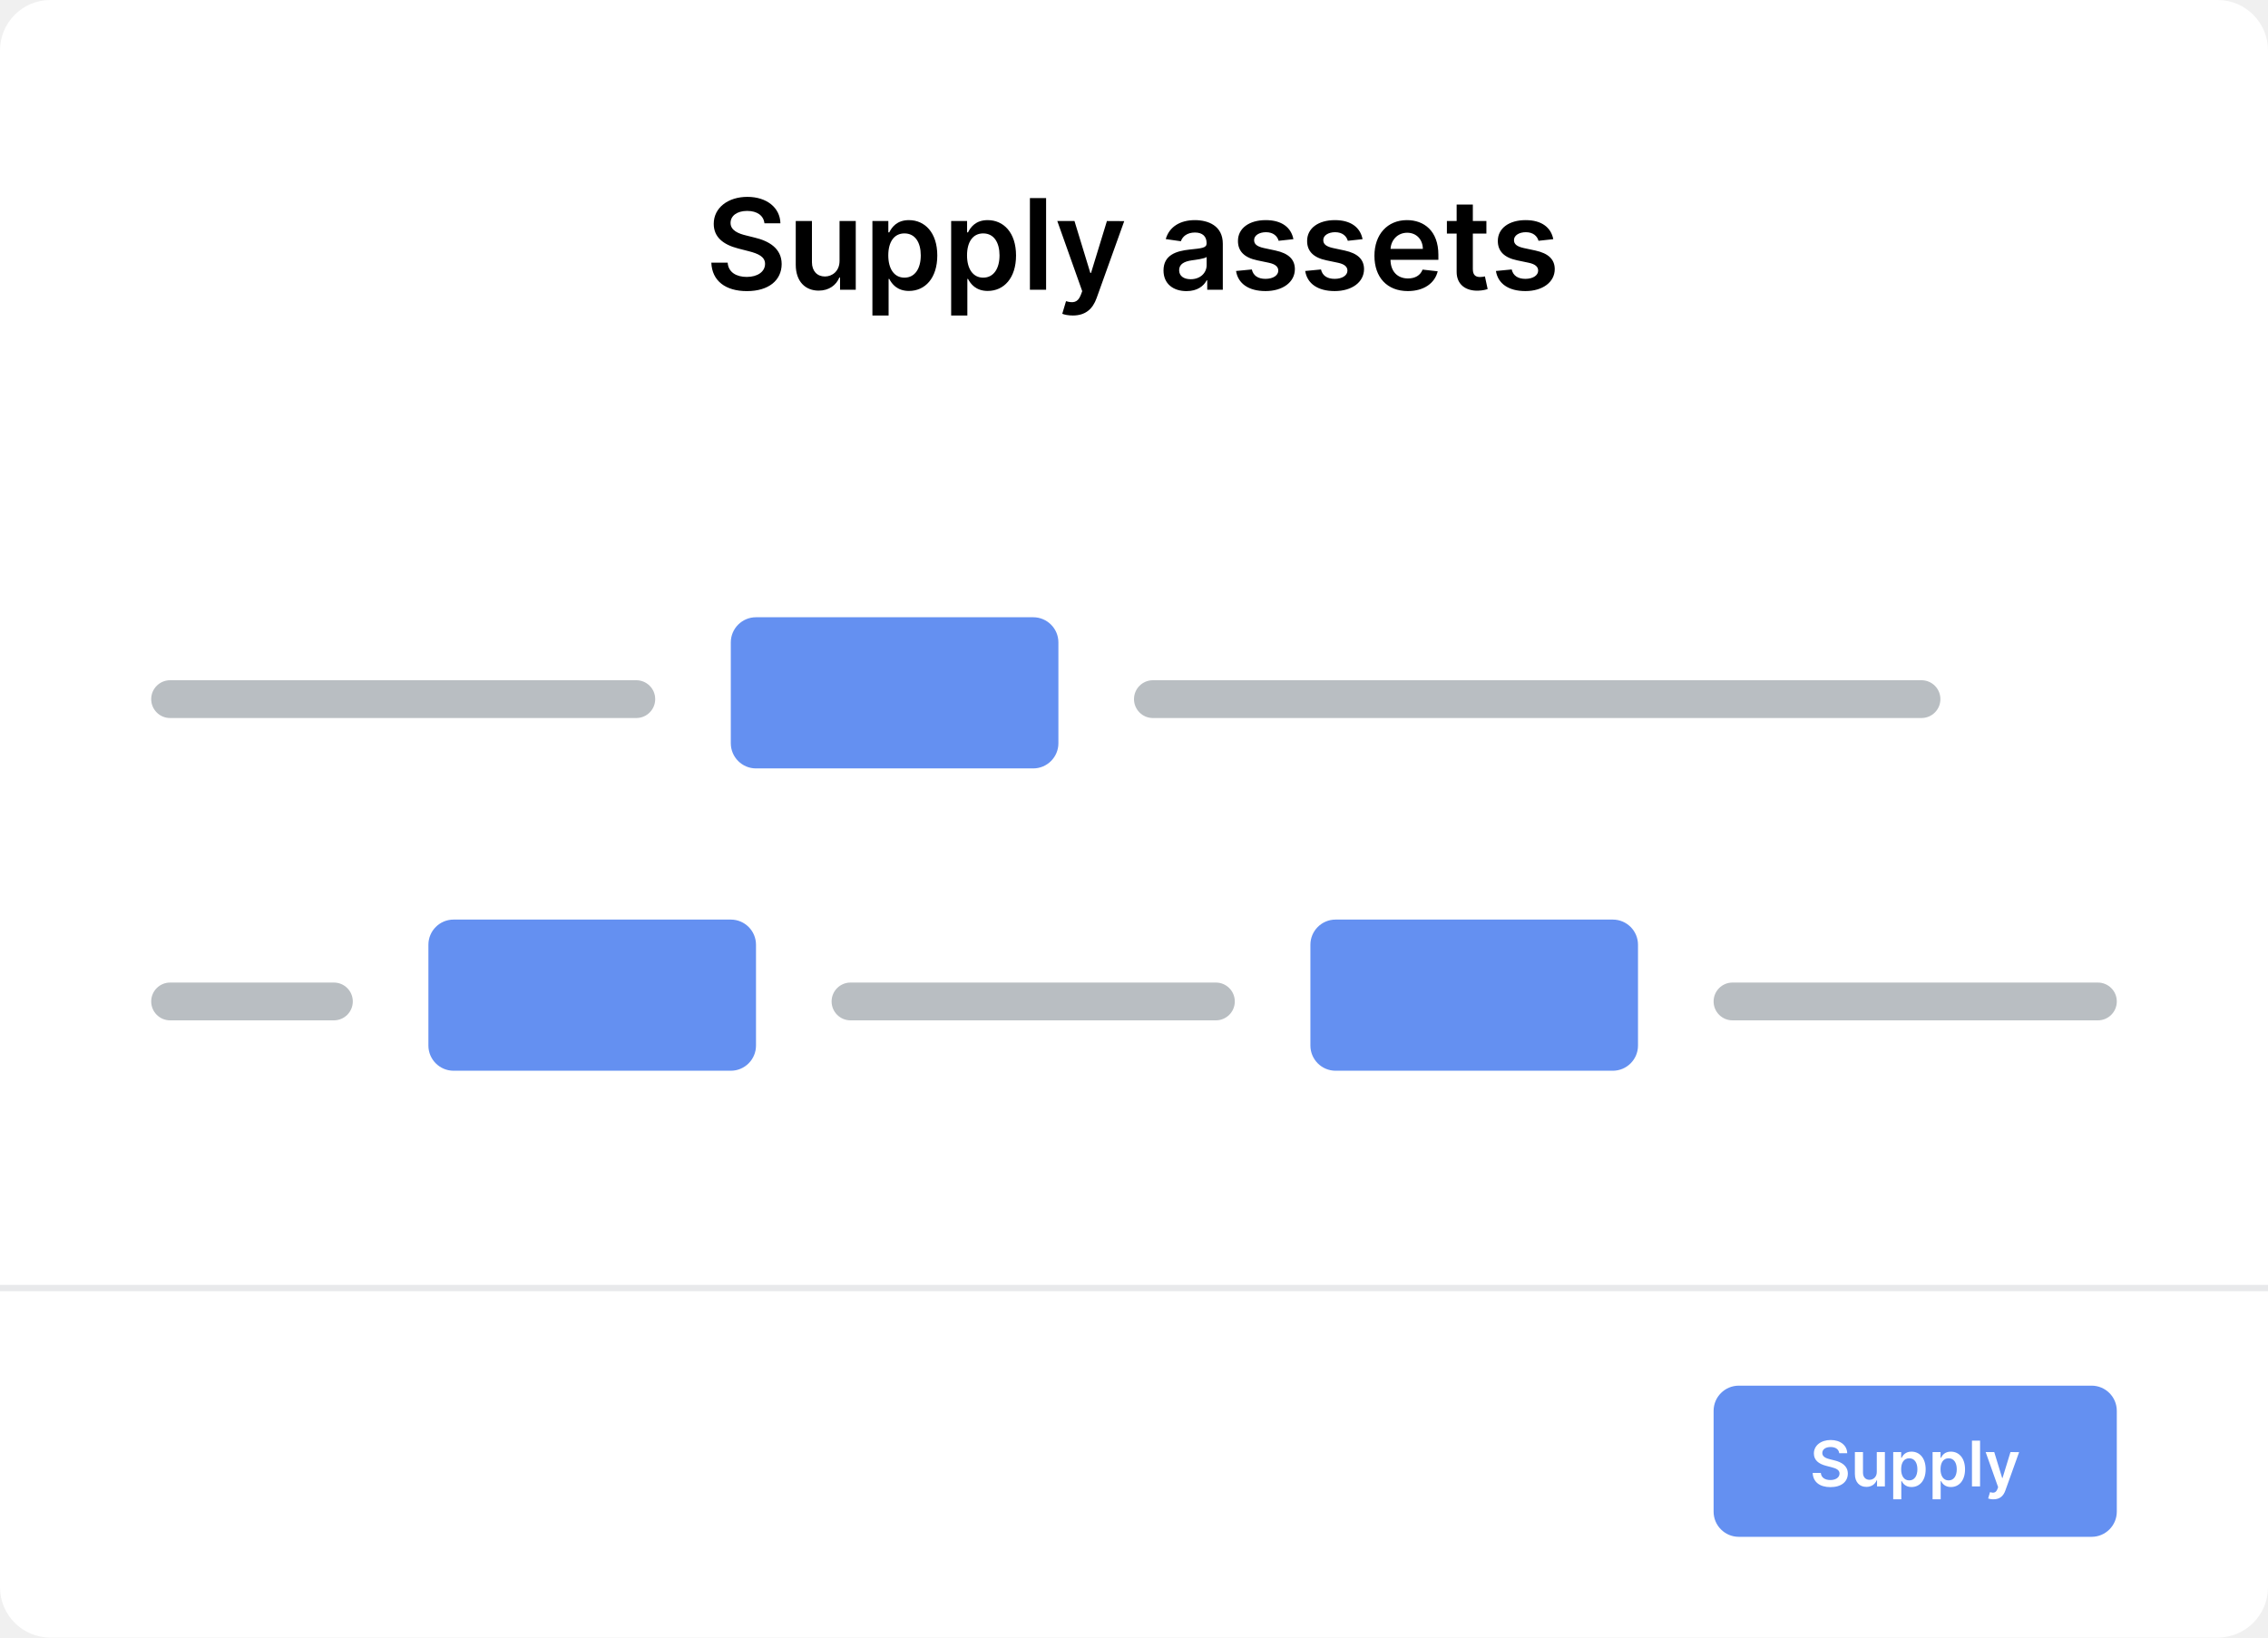
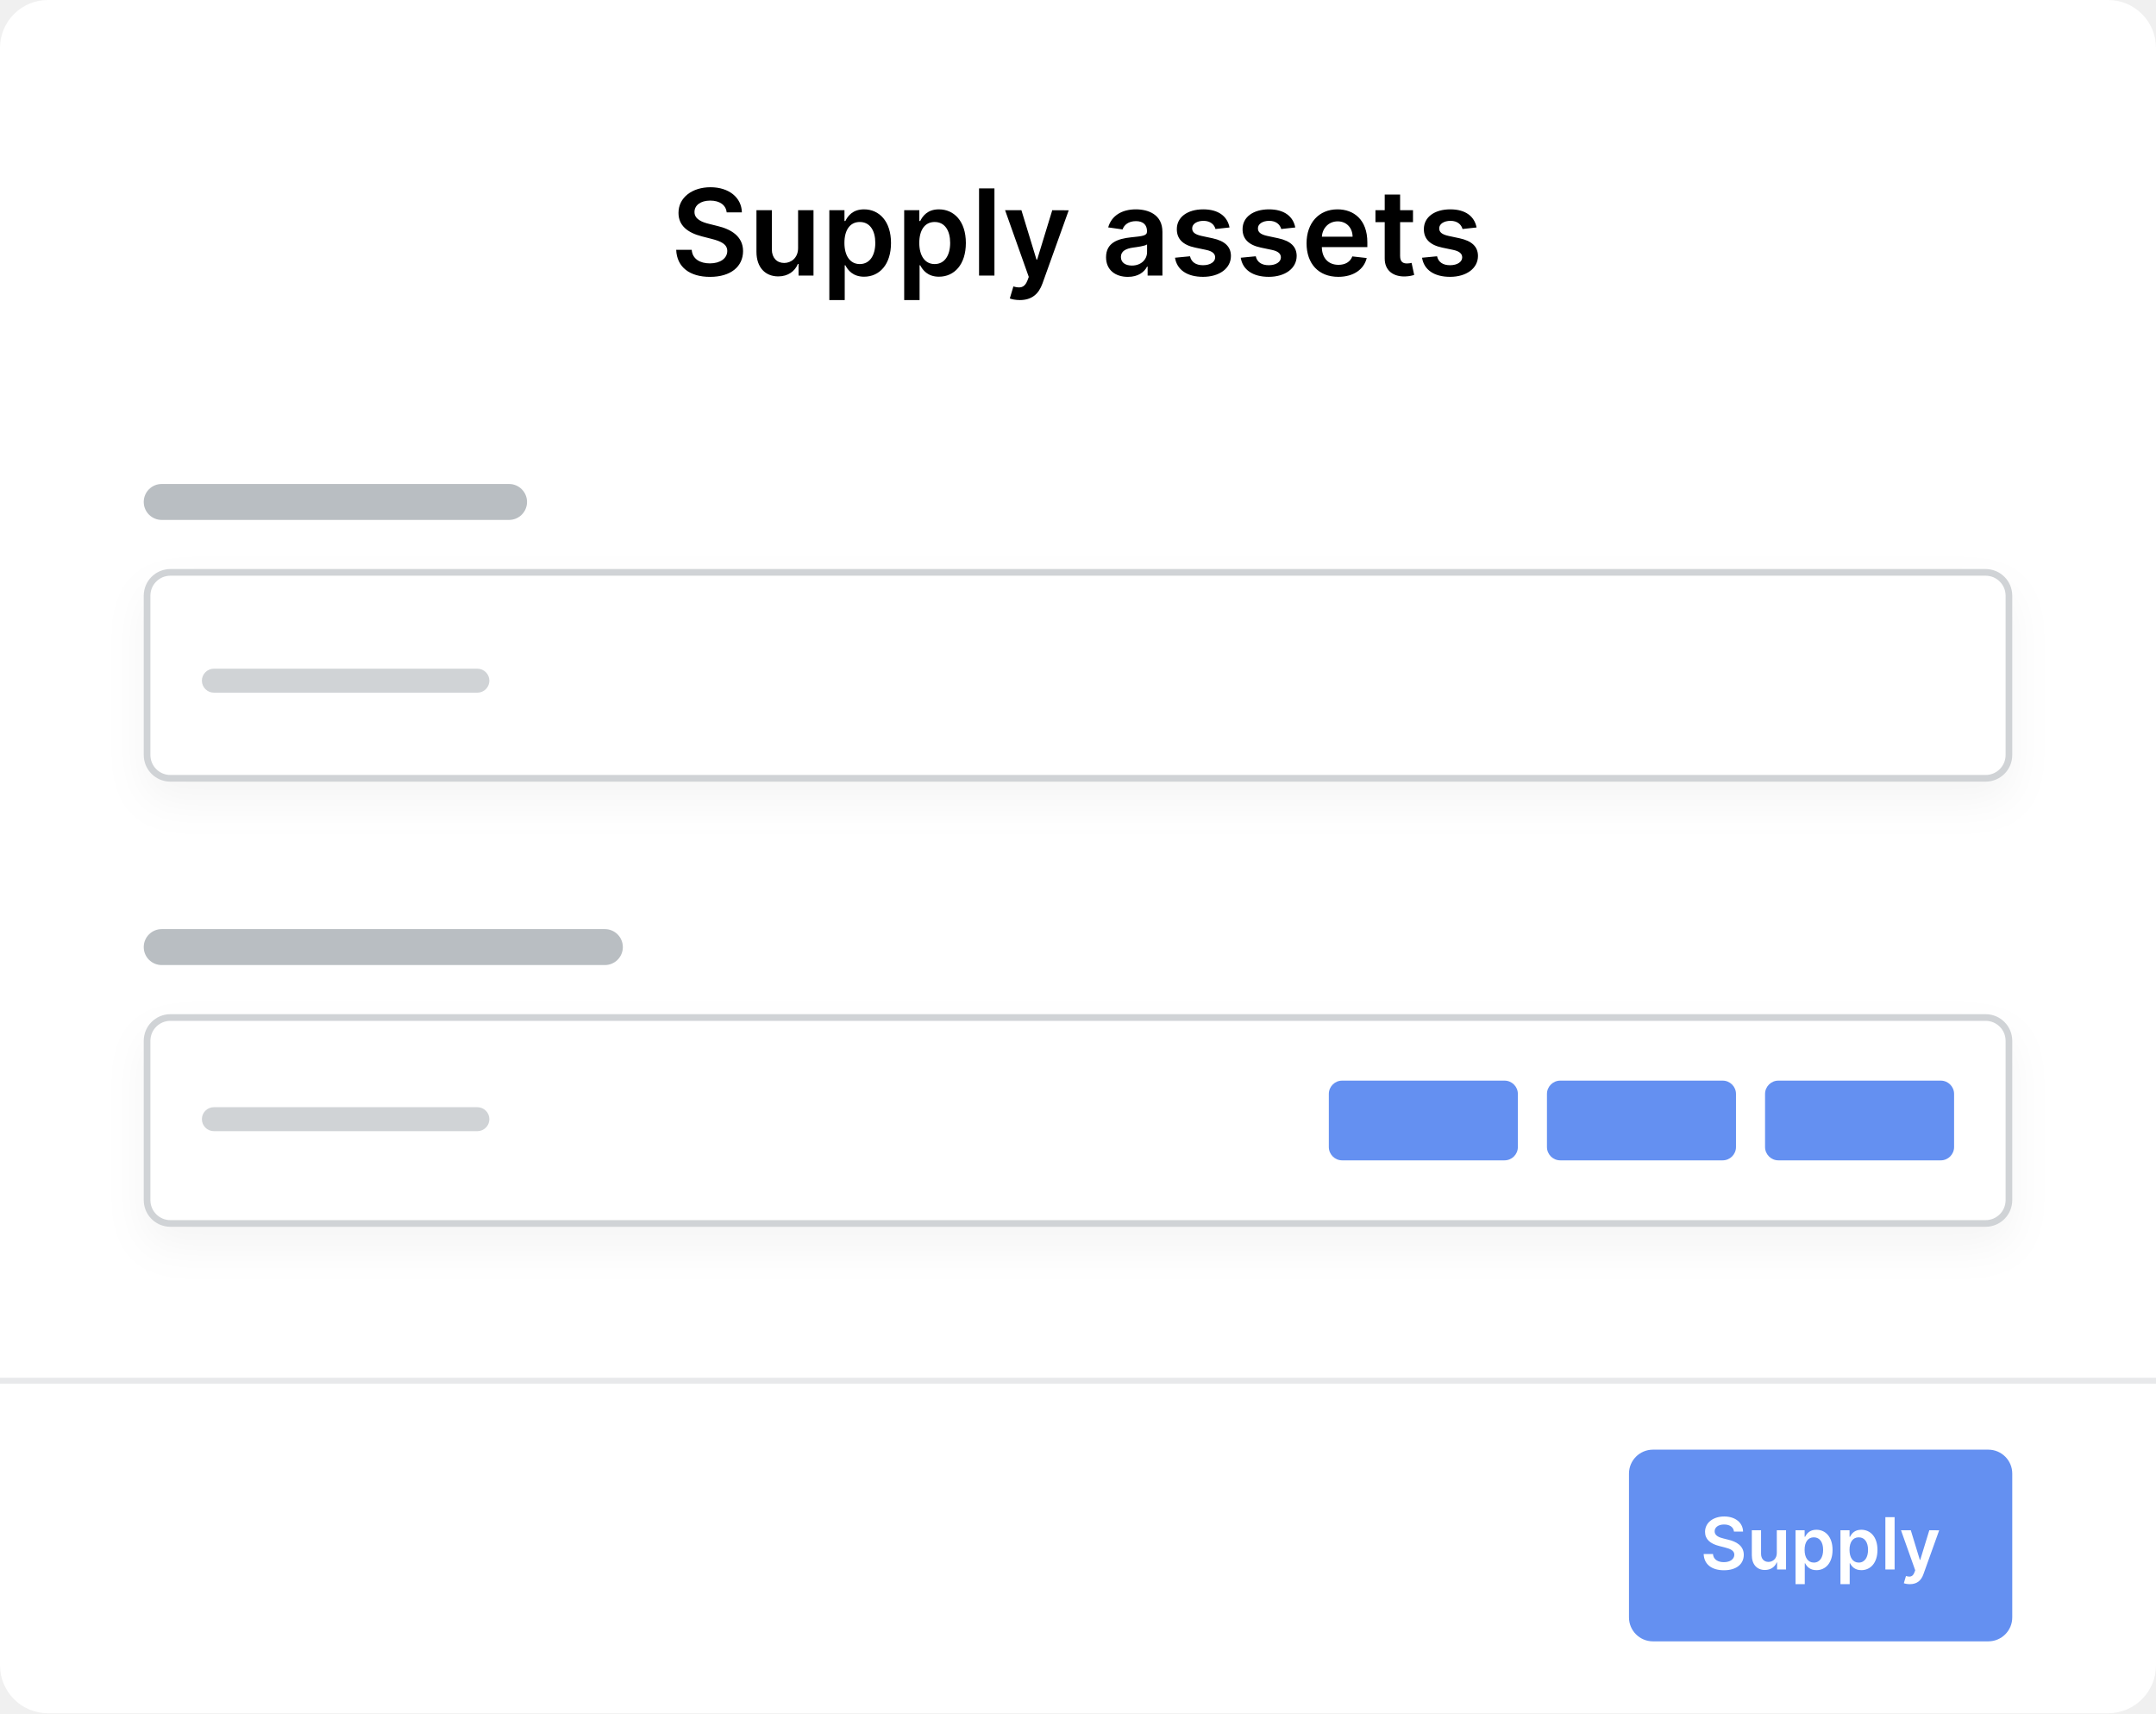
- <svg xmlns="http://www.w3.org/2000/svg" width="180" height="130" viewBox="0 0 180 130" fill="none">
-   <rect width="180" height="130" rx="4" fill="white" />
-   <rect x="136" y="110" width="32" height="12" rx="2" fill="#6490F1" />
-   <path d="M145.971 115.363H146.604C146.592 114.749 146.068 114.314 145.294 114.314C144.531 114.314 143.957 114.744 143.959 115.386C143.959 115.908 144.33 116.208 144.928 116.363L145.342 116.469C145.734 116.569 145.994 116.691 145.995 116.974C145.994 117.284 145.699 117.492 145.269 117.492C144.857 117.492 144.538 117.308 144.511 116.926H143.863C143.89 117.648 144.428 118.055 145.275 118.055C146.146 118.055 146.652 117.62 146.654 116.979C146.652 116.349 146.132 116.061 145.585 115.931L145.244 115.846C144.946 115.775 144.623 115.649 144.627 115.346C144.628 115.072 144.873 114.871 145.285 114.871C145.678 114.871 145.937 115.054 145.971 115.363ZM148.951 116.853C148.951 117.268 148.655 117.474 148.371 117.474C148.062 117.474 147.856 117.256 147.856 116.91V115.273H147.213V117.009C147.213 117.664 147.586 118.036 148.122 118.036C148.531 118.036 148.818 117.821 148.942 117.515H148.971V118H149.594V115.273H148.951V116.853ZM150.255 119.023H150.898V117.57H150.924C151.026 117.769 151.237 118.048 151.706 118.048C152.348 118.048 152.83 117.538 152.83 116.64C152.83 115.731 152.334 115.237 151.704 115.237C151.223 115.237 151.022 115.527 150.924 115.724H150.887V115.273H150.255V119.023ZM150.885 116.636C150.885 116.107 151.113 115.765 151.526 115.765C151.954 115.765 152.174 116.129 152.174 116.636C152.174 117.148 151.951 117.521 151.526 117.521C151.116 117.521 150.885 117.165 150.885 116.636ZM153.38 119.023H154.023V117.57H154.049C154.151 117.769 154.362 118.048 154.831 118.048C155.473 118.048 155.955 117.538 155.955 116.64C155.955 115.731 155.459 115.237 154.829 115.237C154.348 115.237 154.147 115.527 154.049 115.724H154.012V115.273H153.38V119.023ZM154.01 116.636C154.01 116.107 154.238 115.765 154.651 115.765C155.079 115.765 155.299 116.129 155.299 116.636C155.299 117.148 155.076 117.521 154.651 117.521C154.241 117.521 154.01 117.165 154.01 116.636ZM157.148 114.364H156.505V118H157.148V114.364ZM158.208 119.023C158.709 119.023 158.998 118.765 159.153 118.33L160.248 115.276L159.561 115.273L158.931 117.332H158.903L158.274 115.273H157.592L158.581 118.057L158.526 118.204C158.407 118.515 158.219 118.536 157.938 118.455L157.789 118.955C157.876 118.991 158.032 119.023 158.208 119.023Z" fill="white" />
-   <rect x="12" y="54" width="40" height="3" rx="1.5" fill="#142533" fill-opacity="0.3" />
-   <rect x="12" y="78" width="16" height="3" rx="1.5" fill="#142533" fill-opacity="0.3" />
-   <rect x="90" y="54" width="64" height="3" rx="1.5" fill="#142533" fill-opacity="0.3" />
-   <rect x="66" y="78" width="32" height="3" rx="1.5" fill="#142533" fill-opacity="0.3" />
-   <rect x="136" y="78" width="32" height="3" rx="1.5" fill="#142533" fill-opacity="0.3" />
+ <svg xmlns="http://www.w3.org/2000/svg" width="180" height="143" viewBox="0 0 180 143" fill="none">
+   <rect width="180" height="143" rx="4" fill="white" />
+   <g filter="url(#filter0_d)">
+     <rect x="12" y="47.497" width="156" height="17.745" rx="2.226" fill="white" />
+     <rect x="12.278" y="47.775" width="155.444" height="17.189" rx="1.947" stroke="#142533" stroke-opacity="0.2" stroke-width="0.556" />
+   </g>
+   <rect x="16.856" y="55.815" width="24" height="2" rx="1" fill="#142533" fill-opacity="0.2" />
+   <rect x="12" y="40.397" width="32" height="3" rx="1.5" fill="#142533" fill-opacity="0.3" />
+   <rect x="12" y="77.551" width="40" height="3" rx="1.5" fill="#142533" fill-opacity="0.3" />
+   <g filter="url(#filter1_d)">
+     <rect x="12" y="84.651" width="156" height="17.745" rx="2.226" fill="white" />
+     <rect x="12.278" y="84.93" width="155.444" height="17.189" rx="1.947" stroke="#142533" stroke-opacity="0.2" stroke-width="0.556" />
+   </g>
+   <rect x="16.856" y="92.415" width="24" height="2" rx="1" fill="#142533" fill-opacity="0.2" />
+   <rect x="147.361" y="90.197" width="15.782" height="6.655" rx="1.113" fill="#6490F1" />
+   <rect x="129.152" y="90.197" width="15.782" height="6.655" rx="1.113" fill="#6490F1" />
+   <rect x="110.941" y="90.197" width="15.782" height="6.655" rx="1.113" fill="#6490F1" />
+   <rect x="136" y="121" width="32" height="16" rx="2" fill="#6490F1" />
+   <path d="M144.765 127.836H145.525C145.51 127.099 144.882 126.577 143.953 126.577C143.037 126.577 142.349 127.092 142.351 127.864C142.351 128.49 142.796 128.85 143.514 129.036L144.01 129.163C144.481 129.283 144.792 129.43 144.795 129.768C144.792 130.141 144.439 130.391 143.923 130.391C143.429 130.391 143.045 130.169 143.013 129.711H142.236C142.268 130.578 142.913 131.066 143.93 131.066C144.976 131.066 145.583 130.544 145.585 129.775C145.583 129.018 144.959 128.673 144.302 128.518L143.893 128.415C143.535 128.33 143.148 128.179 143.152 127.815C143.154 127.487 143.448 127.246 143.942 127.246C144.413 127.246 144.724 127.465 144.765 127.836ZM148.342 129.624C148.342 130.122 147.986 130.369 147.645 130.369C147.274 130.369 147.027 130.107 147.027 129.692V127.727H146.256V129.811C146.256 130.597 146.703 131.043 147.347 131.043C147.837 131.043 148.182 130.785 148.331 130.418H148.365V131H149.113V127.727H148.342V129.624ZM149.906 132.227H150.677V130.484H150.709C150.831 130.723 151.084 131.058 151.647 131.058C152.418 131.058 152.996 130.446 152.996 129.368C152.996 128.277 152.401 127.685 151.645 127.685C151.067 127.685 150.827 128.032 150.709 128.268H150.665V127.727H149.906V132.227ZM150.662 129.364C150.662 128.729 150.935 128.317 151.432 128.317C151.945 128.317 152.209 128.754 152.209 129.364C152.209 129.977 151.941 130.425 151.432 130.425C150.939 130.425 150.662 129.999 150.662 129.364ZM153.656 132.227H154.427V130.484H154.459C154.581 130.723 154.834 131.058 155.397 131.058C156.168 131.058 156.746 130.446 156.746 129.368C156.746 128.277 156.151 127.685 155.395 127.685C154.817 127.685 154.577 128.032 154.459 128.268H154.415V127.727H153.656V132.227ZM154.412 129.364C154.412 128.729 154.685 128.317 155.182 128.317C155.695 128.317 155.959 128.754 155.959 129.364C155.959 129.977 155.691 130.425 155.182 130.425C154.689 130.425 154.412 129.999 154.412 129.364ZM158.177 126.636H157.406V131H158.177V126.636ZM159.45 132.227C160.051 132.227 160.398 131.918 160.583 131.396L161.898 127.732L161.074 127.727L160.317 130.199H160.283L159.529 127.727H158.711L159.897 131.068L159.831 131.245C159.689 131.618 159.463 131.643 159.126 131.545L158.947 132.146C159.051 132.189 159.239 132.227 159.45 132.227Z" fill="white" />
  <path d="M60.67 17.727H61.938C61.913 16.498 60.865 15.628 59.317 15.628C57.79 15.628 56.643 16.487 56.646 17.773C56.646 18.817 57.389 19.417 58.585 19.726L59.413 19.939C60.197 20.138 60.716 20.383 60.719 20.947C60.716 21.569 60.126 21.984 59.267 21.984C58.443 21.984 57.804 21.615 57.751 20.852H56.455C56.508 22.297 57.584 23.11 59.278 23.11C61.021 23.11 62.033 22.24 62.037 20.958C62.033 19.697 60.993 19.122 59.899 18.863L59.217 18.692C58.621 18.55 57.974 18.298 57.981 17.691C57.985 17.144 58.475 16.743 59.299 16.743C60.084 16.743 60.602 17.109 60.67 17.727ZM66.631 20.706C66.631 21.537 66.038 21.949 65.47 21.949C64.852 21.949 64.44 21.512 64.44 20.82V17.546H63.155V21.018C63.155 22.329 63.9 23.071 64.973 23.071C65.79 23.071 66.365 22.641 66.614 22.03H66.67V23H67.917V17.546H66.631V20.706ZM69.239 25.046H70.524V22.141H70.577C70.78 22.538 71.202 23.096 72.14 23.096C73.425 23.096 74.388 22.077 74.388 20.28C74.388 18.462 73.397 17.474 72.136 17.474C71.174 17.474 70.773 18.053 70.577 18.447H70.503V17.546H69.239V25.046ZM70.499 20.273C70.499 19.215 70.954 18.529 71.781 18.529C72.637 18.529 73.077 19.257 73.077 20.273C73.077 21.296 72.63 22.041 71.781 22.041C70.961 22.041 70.499 21.331 70.499 20.273ZM75.489 25.046H76.774V22.141H76.827C77.03 22.538 77.452 23.096 78.39 23.096C79.675 23.096 80.638 22.077 80.638 20.28C80.638 18.462 79.647 17.474 78.386 17.474C77.424 17.474 77.023 18.053 76.827 18.447H76.753V17.546H75.489V25.046ZM76.749 20.273C76.749 19.215 77.204 18.529 78.031 18.529C78.887 18.529 79.327 19.257 79.327 20.273C79.327 21.296 78.88 22.041 78.031 22.041C77.211 22.041 76.749 21.331 76.749 20.273ZM83.024 15.727H81.739V23H83.024V15.727ZM85.145 25.046C86.147 25.046 86.725 24.53 87.034 23.66L89.225 17.553L87.851 17.546L86.59 21.665H86.534L85.276 17.546H83.913L85.891 23.114L85.781 23.408C85.543 24.03 85.166 24.072 84.605 23.909L84.307 24.91C84.481 24.982 84.793 25.046 85.145 25.046ZM94.168 23.11C95.023 23.11 95.535 22.709 95.769 22.251H95.812V23H97.048V19.349C97.048 17.908 95.872 17.474 94.832 17.474C93.685 17.474 92.804 17.986 92.52 18.98L93.72 19.151C93.848 18.778 94.21 18.458 94.839 18.458C95.435 18.458 95.762 18.764 95.762 19.3V19.321C95.762 19.69 95.375 19.708 94.413 19.811C93.354 19.925 92.342 20.241 92.342 21.47C92.342 22.542 93.127 23.11 94.168 23.11ZM94.501 22.166C93.965 22.166 93.582 21.921 93.582 21.448C93.582 20.954 94.011 20.749 94.587 20.667C94.924 20.621 95.599 20.535 95.766 20.401V21.043C95.766 21.651 95.276 22.166 94.501 22.166ZM102.651 18.987C102.474 18.064 101.735 17.474 100.457 17.474C99.143 17.474 98.248 18.121 98.251 19.129C98.248 19.925 98.738 20.45 99.785 20.667L100.716 20.862C101.217 20.972 101.451 21.175 101.451 21.484C101.451 21.857 101.046 22.137 100.435 22.137C99.846 22.137 99.462 21.881 99.352 21.391L98.099 21.512C98.258 22.514 99.1 23.107 100.439 23.107C101.803 23.107 102.765 22.4 102.768 21.366C102.765 20.589 102.264 20.113 101.234 19.889L100.304 19.69C99.75 19.566 99.53 19.374 99.533 19.058C99.53 18.689 99.938 18.433 100.474 18.433C101.067 18.433 101.38 18.756 101.479 19.115L102.651 18.987ZM108.14 18.987C107.962 18.064 107.223 17.474 105.945 17.474C104.631 17.474 103.736 18.121 103.74 19.129C103.736 19.925 104.226 20.45 105.274 20.667L106.204 20.862C106.705 20.972 106.939 21.175 106.939 21.484C106.939 21.857 106.534 22.137 105.924 22.137C105.334 22.137 104.951 21.881 104.841 21.391L103.587 21.512C103.747 22.514 104.588 23.107 105.927 23.107C107.291 23.107 108.253 22.4 108.257 21.366C108.253 20.589 107.752 20.113 106.723 19.889L105.792 19.69C105.238 19.566 105.018 19.374 105.022 19.058C105.018 18.689 105.426 18.433 105.963 18.433C106.556 18.433 106.868 18.756 106.968 19.115L108.14 18.987ZM111.732 23.107C113.003 23.107 113.876 22.485 114.104 21.537L112.903 21.402C112.729 21.864 112.303 22.105 111.749 22.105C110.918 22.105 110.368 21.558 110.357 20.624H114.157V20.23C114.157 18.316 113.006 17.474 111.664 17.474C110.102 17.474 109.082 18.621 109.082 20.305C109.082 22.016 110.087 23.107 111.732 23.107ZM110.361 19.758C110.4 19.062 110.915 18.476 111.682 18.476C112.42 18.476 112.918 19.016 112.925 19.758H110.361ZM117.968 17.546H116.892V16.239H115.607V17.546H114.833V18.54H115.607V21.572C115.6 22.599 116.345 23.103 117.311 23.075C117.677 23.064 117.929 22.993 118.068 22.947L117.851 21.942C117.78 21.959 117.634 21.991 117.475 21.991C117.151 21.991 116.892 21.878 116.892 21.359V18.54H117.968V17.546ZM123.276 18.987C123.099 18.064 122.36 17.474 121.082 17.474C119.768 17.474 118.873 18.121 118.876 19.129C118.873 19.925 119.363 20.45 120.411 20.667L121.341 20.862C121.842 20.972 122.076 21.175 122.076 21.484C122.076 21.857 121.671 22.137 121.06 22.137C120.471 22.137 120.087 21.881 119.977 21.391L118.724 21.512C118.884 22.514 119.725 23.107 121.064 23.107C122.428 23.107 123.39 22.4 123.393 21.366C123.39 20.589 122.889 20.113 121.859 19.889L120.929 19.69C120.375 19.566 120.155 19.374 120.158 19.058C120.155 18.689 120.563 18.433 121.099 18.433C121.692 18.433 122.005 18.756 122.104 19.115L123.276 18.987Z" fill="black" />
-   <rect x="58" y="49" width="26" height="12" rx="2" fill="#6490F1" />
-   <rect x="34" y="73" width="26" height="12" rx="2" fill="#6490F1" />
-   <rect x="104" y="73" width="26" height="12" rx="2" fill="#6490F1" />
-   <line x1="180" y1="102.25" x2="-2.18557e-08" y2="102.25" stroke="#142533" stroke-opacity="0.1" stroke-width="0.5" />
+   <line x1="180" y1="115.25" x2="-2.18557e-08" y2="115.25" stroke="#142533" stroke-opacity="0.1" stroke-width="0.5" />
+   <defs>
+     <filter id="filter0_d" x="8.661" y="45.828" width="162.677" height="24.422" filterUnits="userSpaceOnUse" color-interpolation-filters="sRGB">
+       <feFlood flood-opacity="0" result="BackgroundImageFix" />
+       <feColorMatrix in="SourceAlpha" type="matrix" values="0 0 0 0 0 0 0 0 0 0 0 0 0 0 0 0 0 0 127 0" />
+       <feOffset dy="1.669" />
+       <feGaussianBlur stdDeviation="1.669" />
+       <feColorMatrix type="matrix" values="0 0 0 0 0 0 0 0 0 0 0 0 0 0 0 0 0 0 0.04 0" />
+       <feBlend mode="normal" in2="BackgroundImageFix" result="effect1_dropShadow" />
+       <feBlend mode="normal" in="SourceGraphic" in2="effect1_dropShadow" result="shape" />
+     </filter>
+     <filter id="filter1_d" x="8.661" y="82.982" width="162.677" height="24.422" filterUnits="userSpaceOnUse" color-interpolation-filters="sRGB">
+       <feFlood flood-opacity="0" result="BackgroundImageFix" />
+       <feColorMatrix in="SourceAlpha" type="matrix" values="0 0 0 0 0 0 0 0 0 0 0 0 0 0 0 0 0 0 127 0" />
+       <feOffset dy="1.669" />
+       <feGaussianBlur stdDeviation="1.669" />
+       <feColorMatrix type="matrix" values="0 0 0 0 0 0 0 0 0 0 0 0 0 0 0 0 0 0 0.04 0" />
+       <feBlend mode="normal" in2="BackgroundImageFix" result="effect1_dropShadow" />
+       <feBlend mode="normal" in="SourceGraphic" in2="effect1_dropShadow" result="shape" />
+     </filter>
+   </defs>
</svg>
